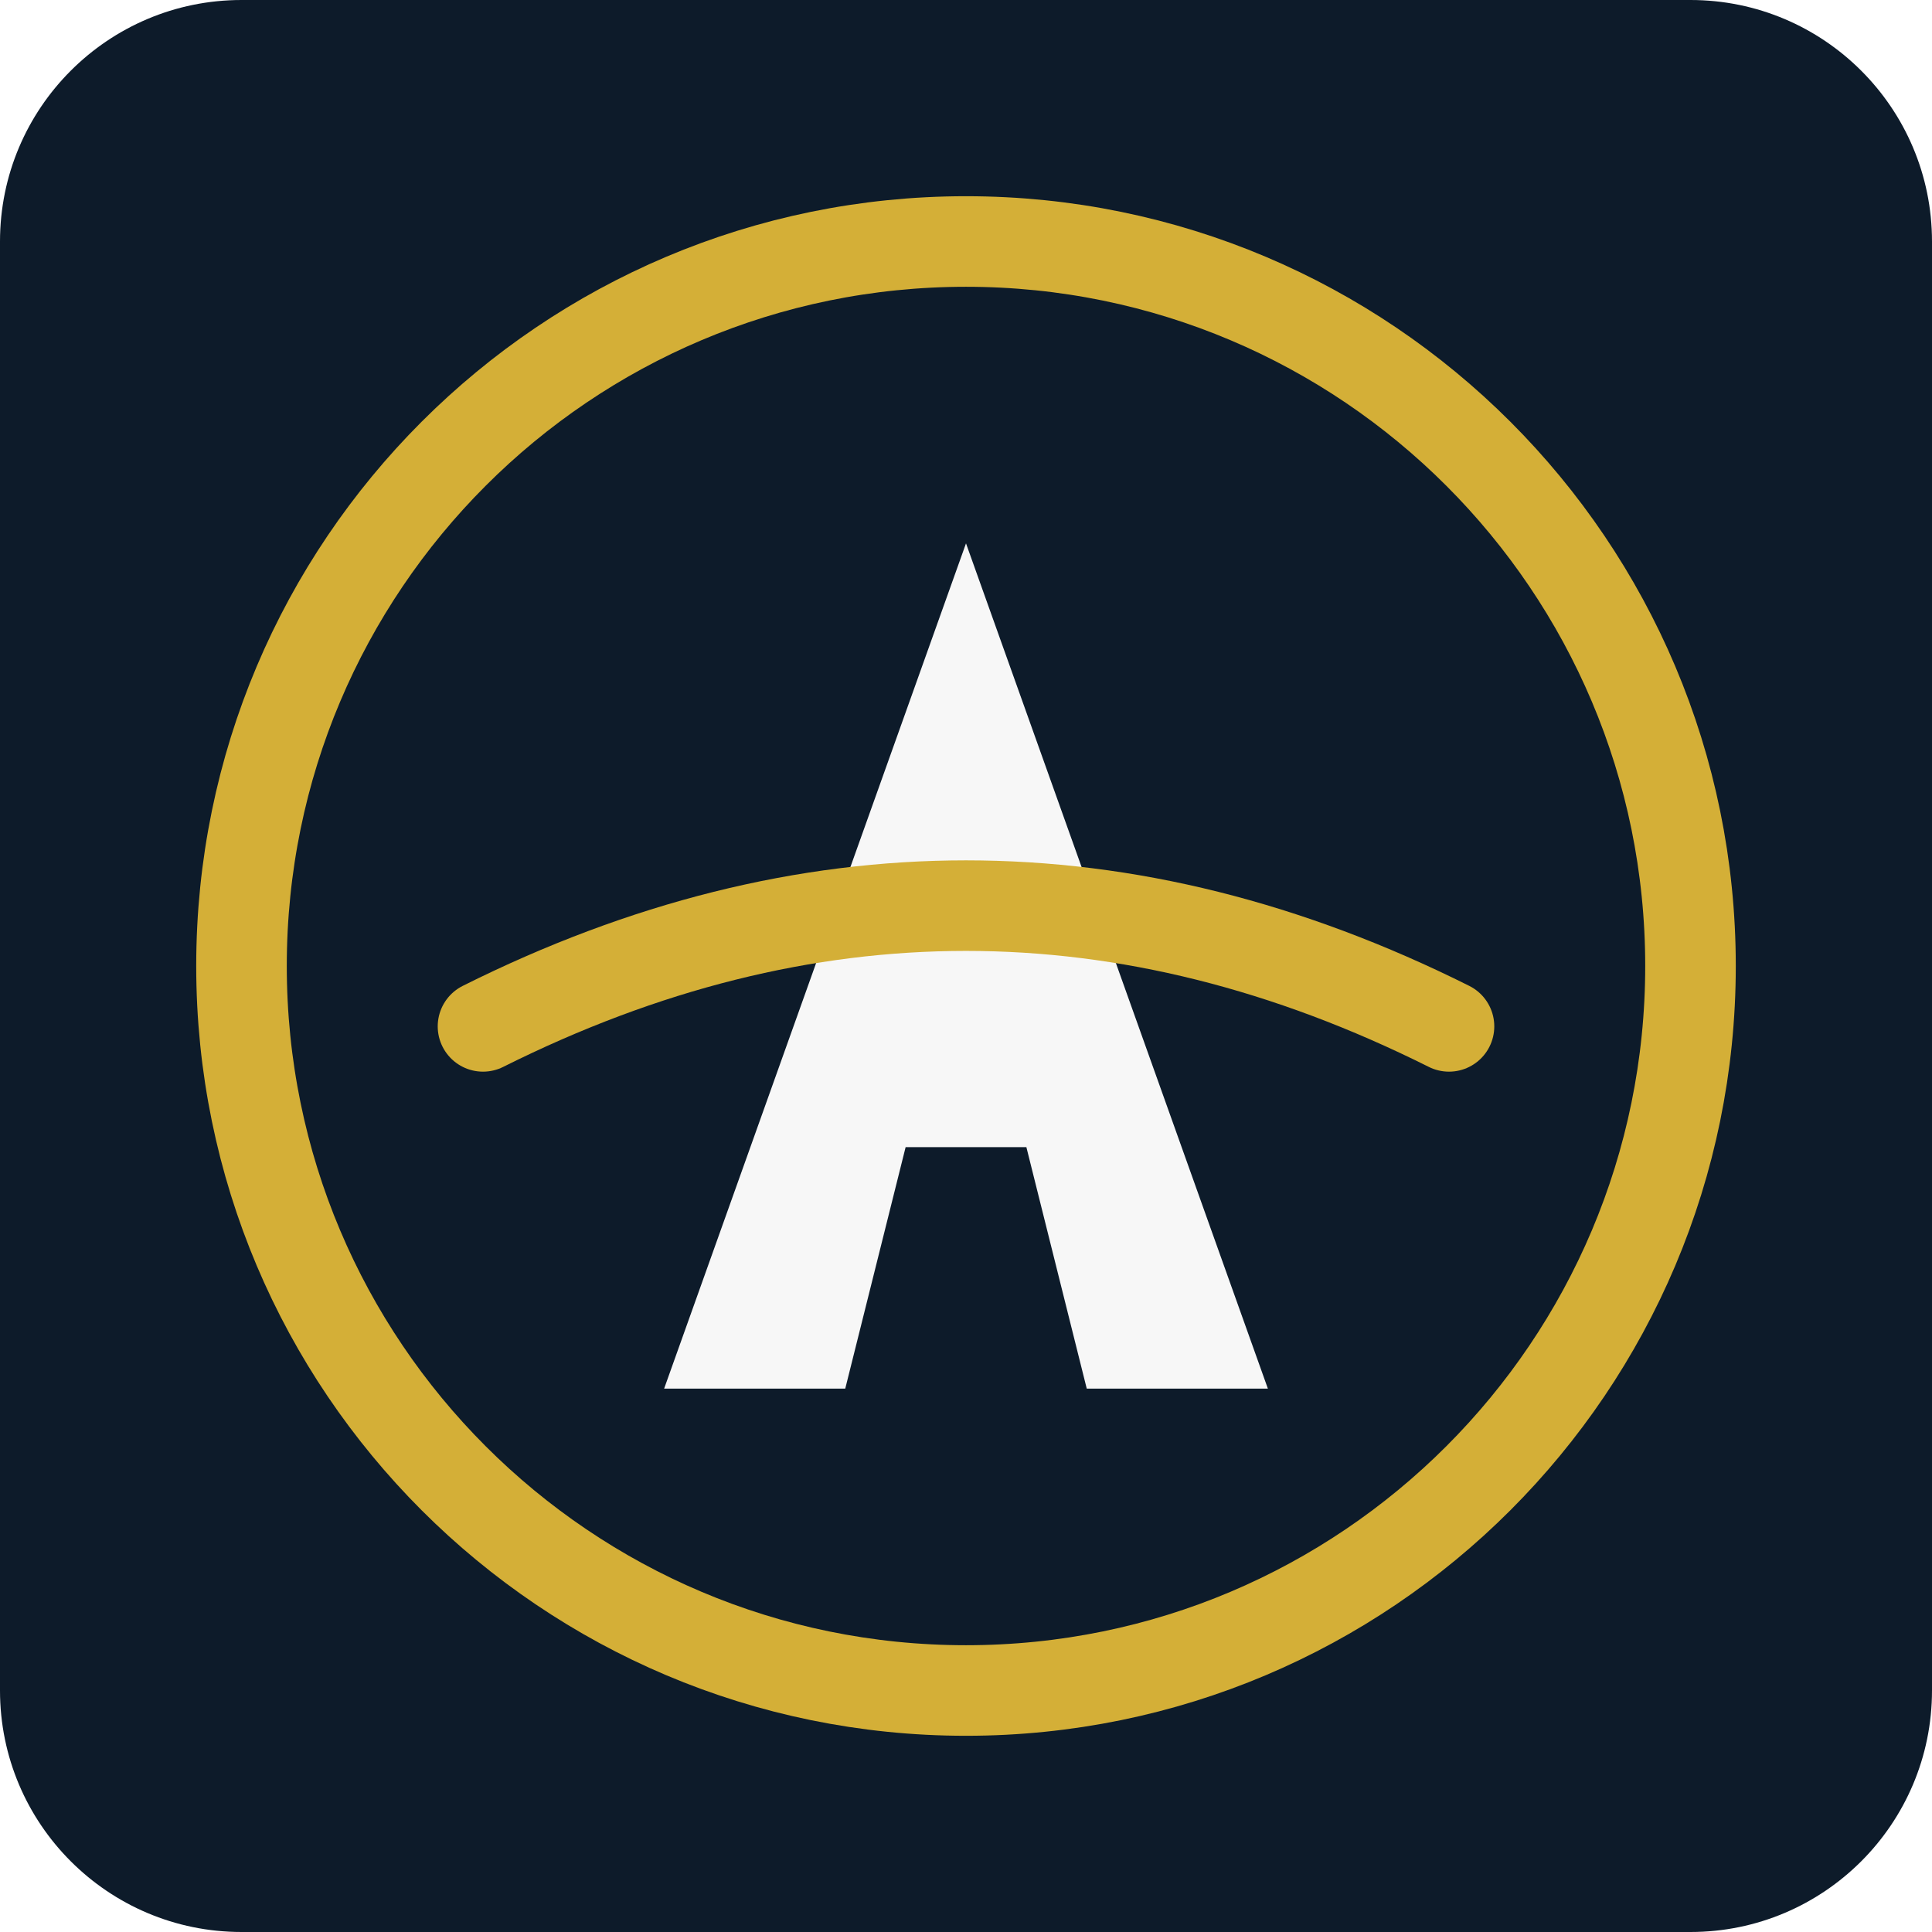
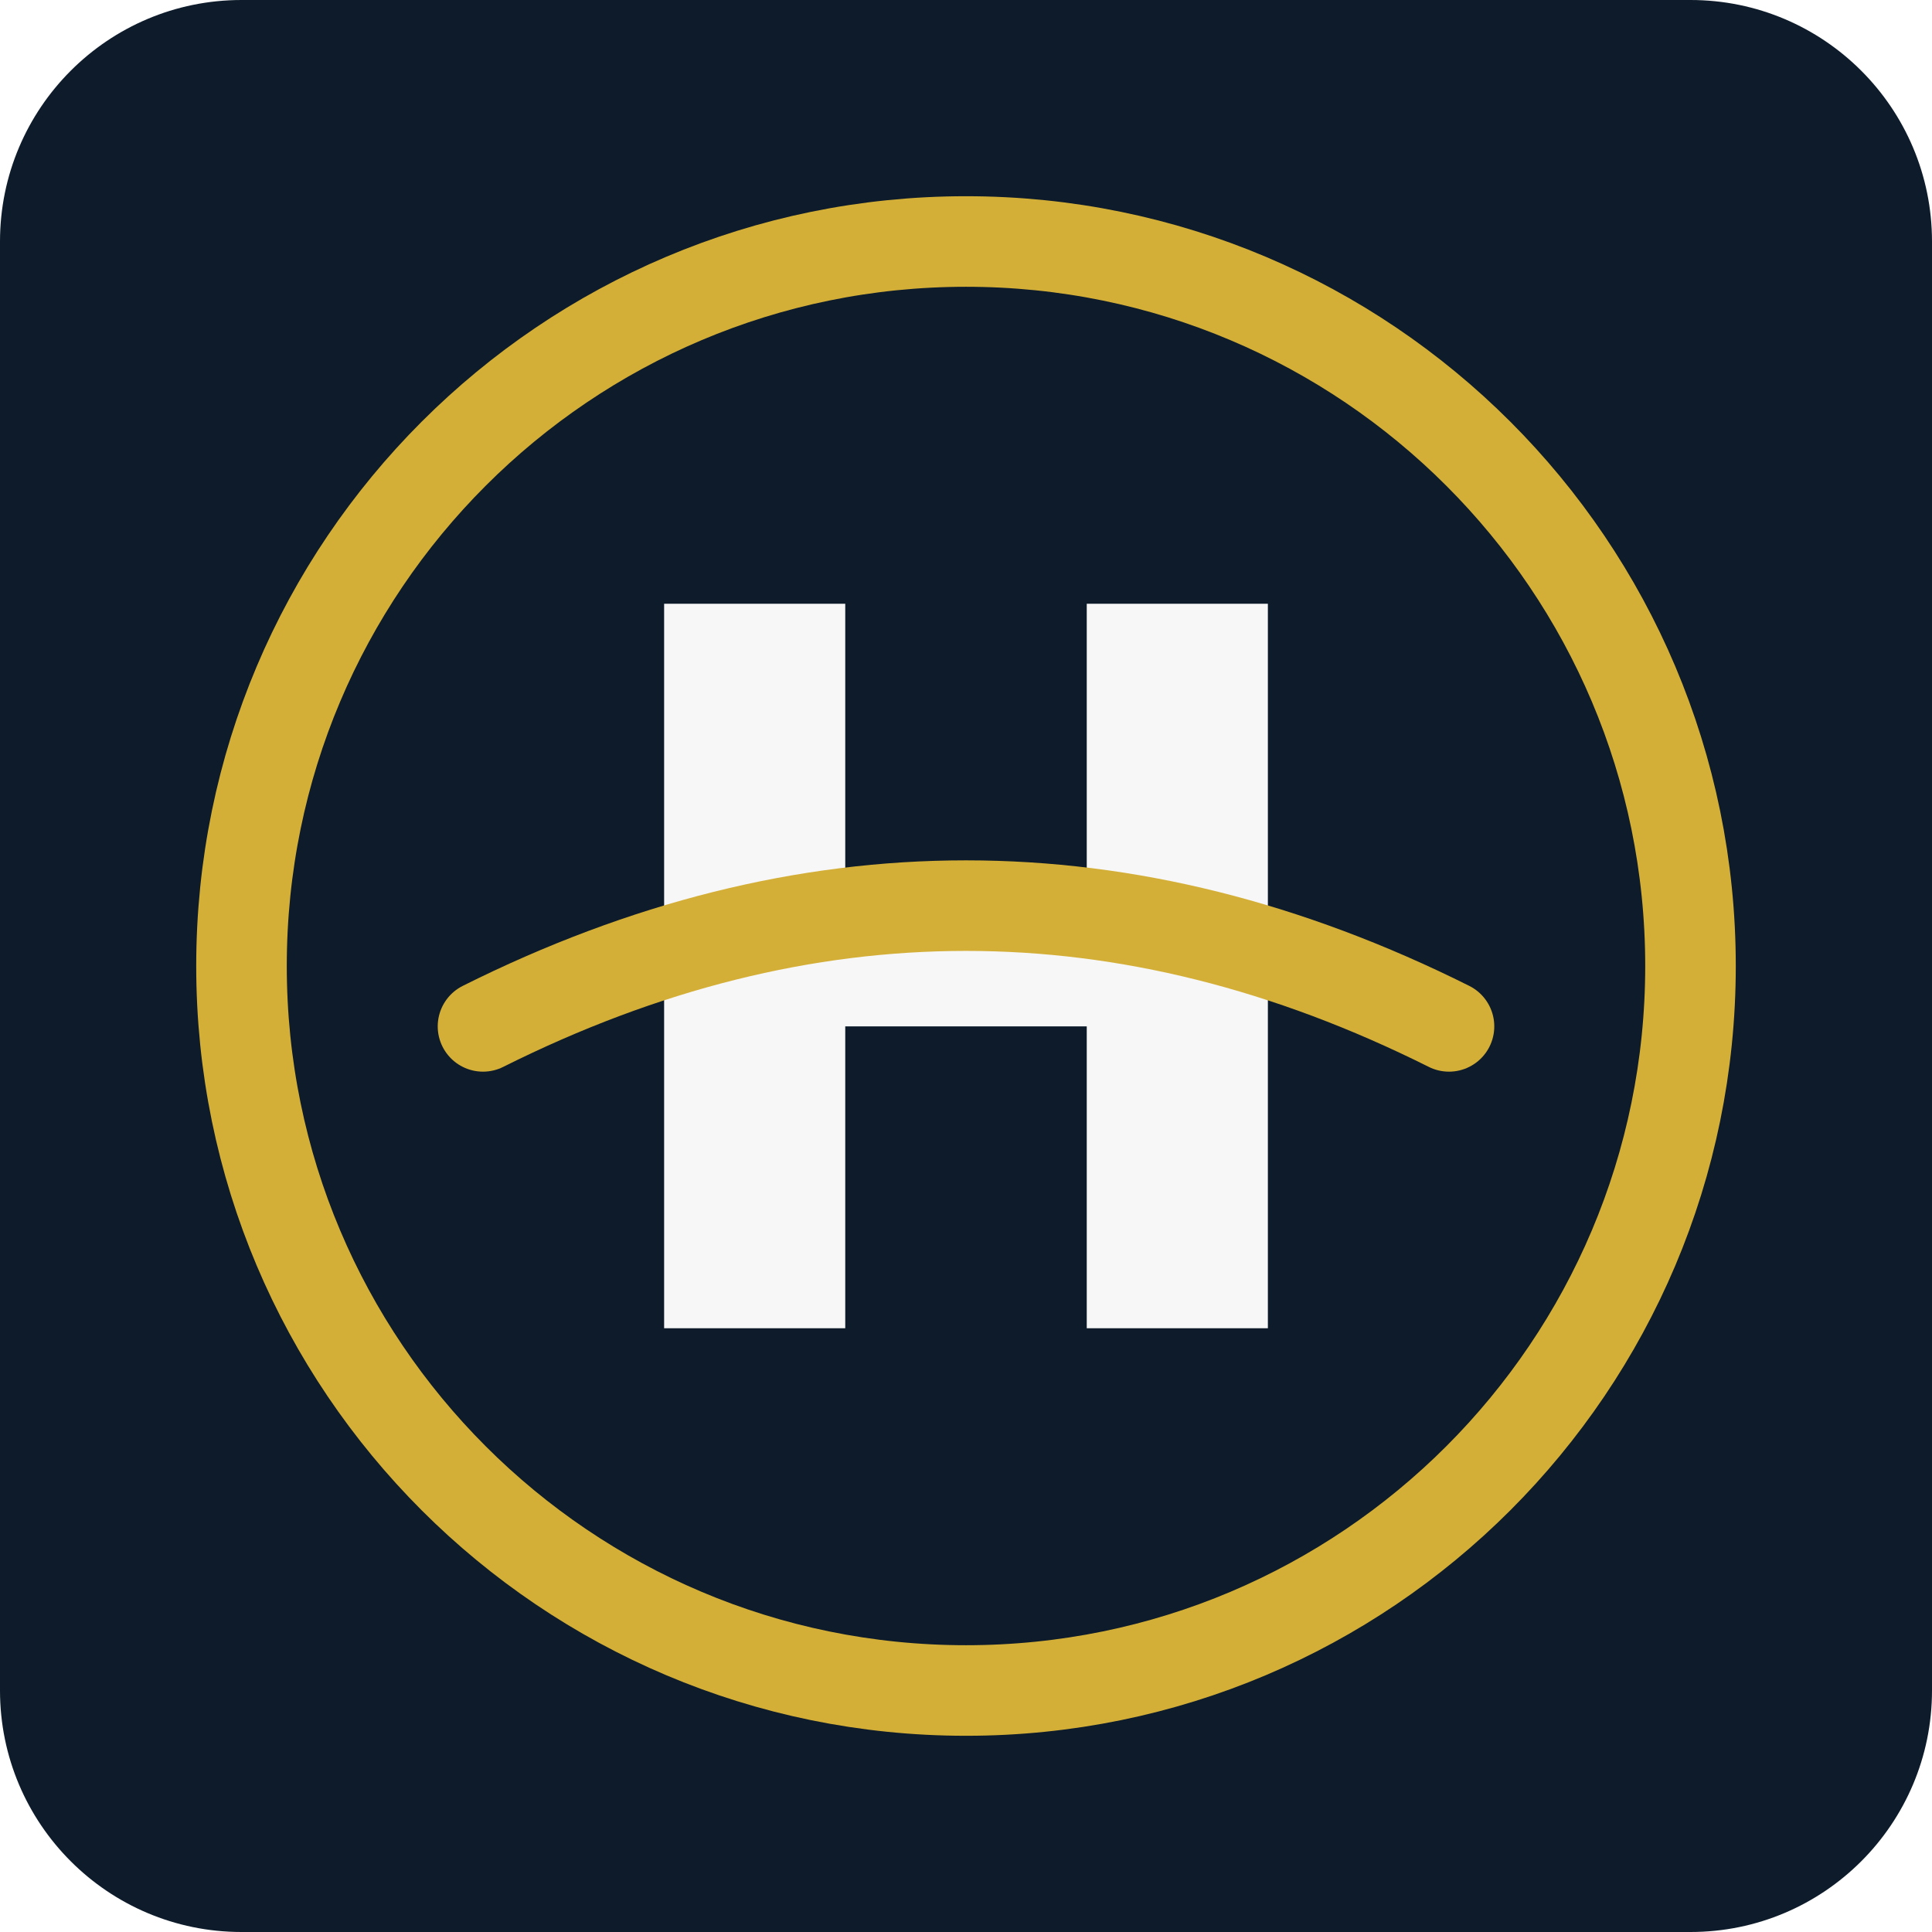
<svg xmlns="http://www.w3.org/2000/svg" viewBox="0 0 32 32" fill="none">
  <rect width="32" height="32" rx="4" fill="#0D1B2A" />
  <circle cx="16" cy="16" r="12" stroke="#D4AF37" stroke-width="1.5" />
-   <path d="M16 9 L11 23 H14 L15 19 H17 L18 23 H21 Z" fill="#F7F7F7" />
+   <path d="M11 10 V22 H14 V15 H18 V22 H21 V10 H18 V17 H14 V10 Z" fill="#F7F7F7" />
  <path d="M8 17 Q16 13 24 17" stroke="#D4AF37" stroke-width="1.5" stroke-linecap="round" fill="none" />
</svg>
